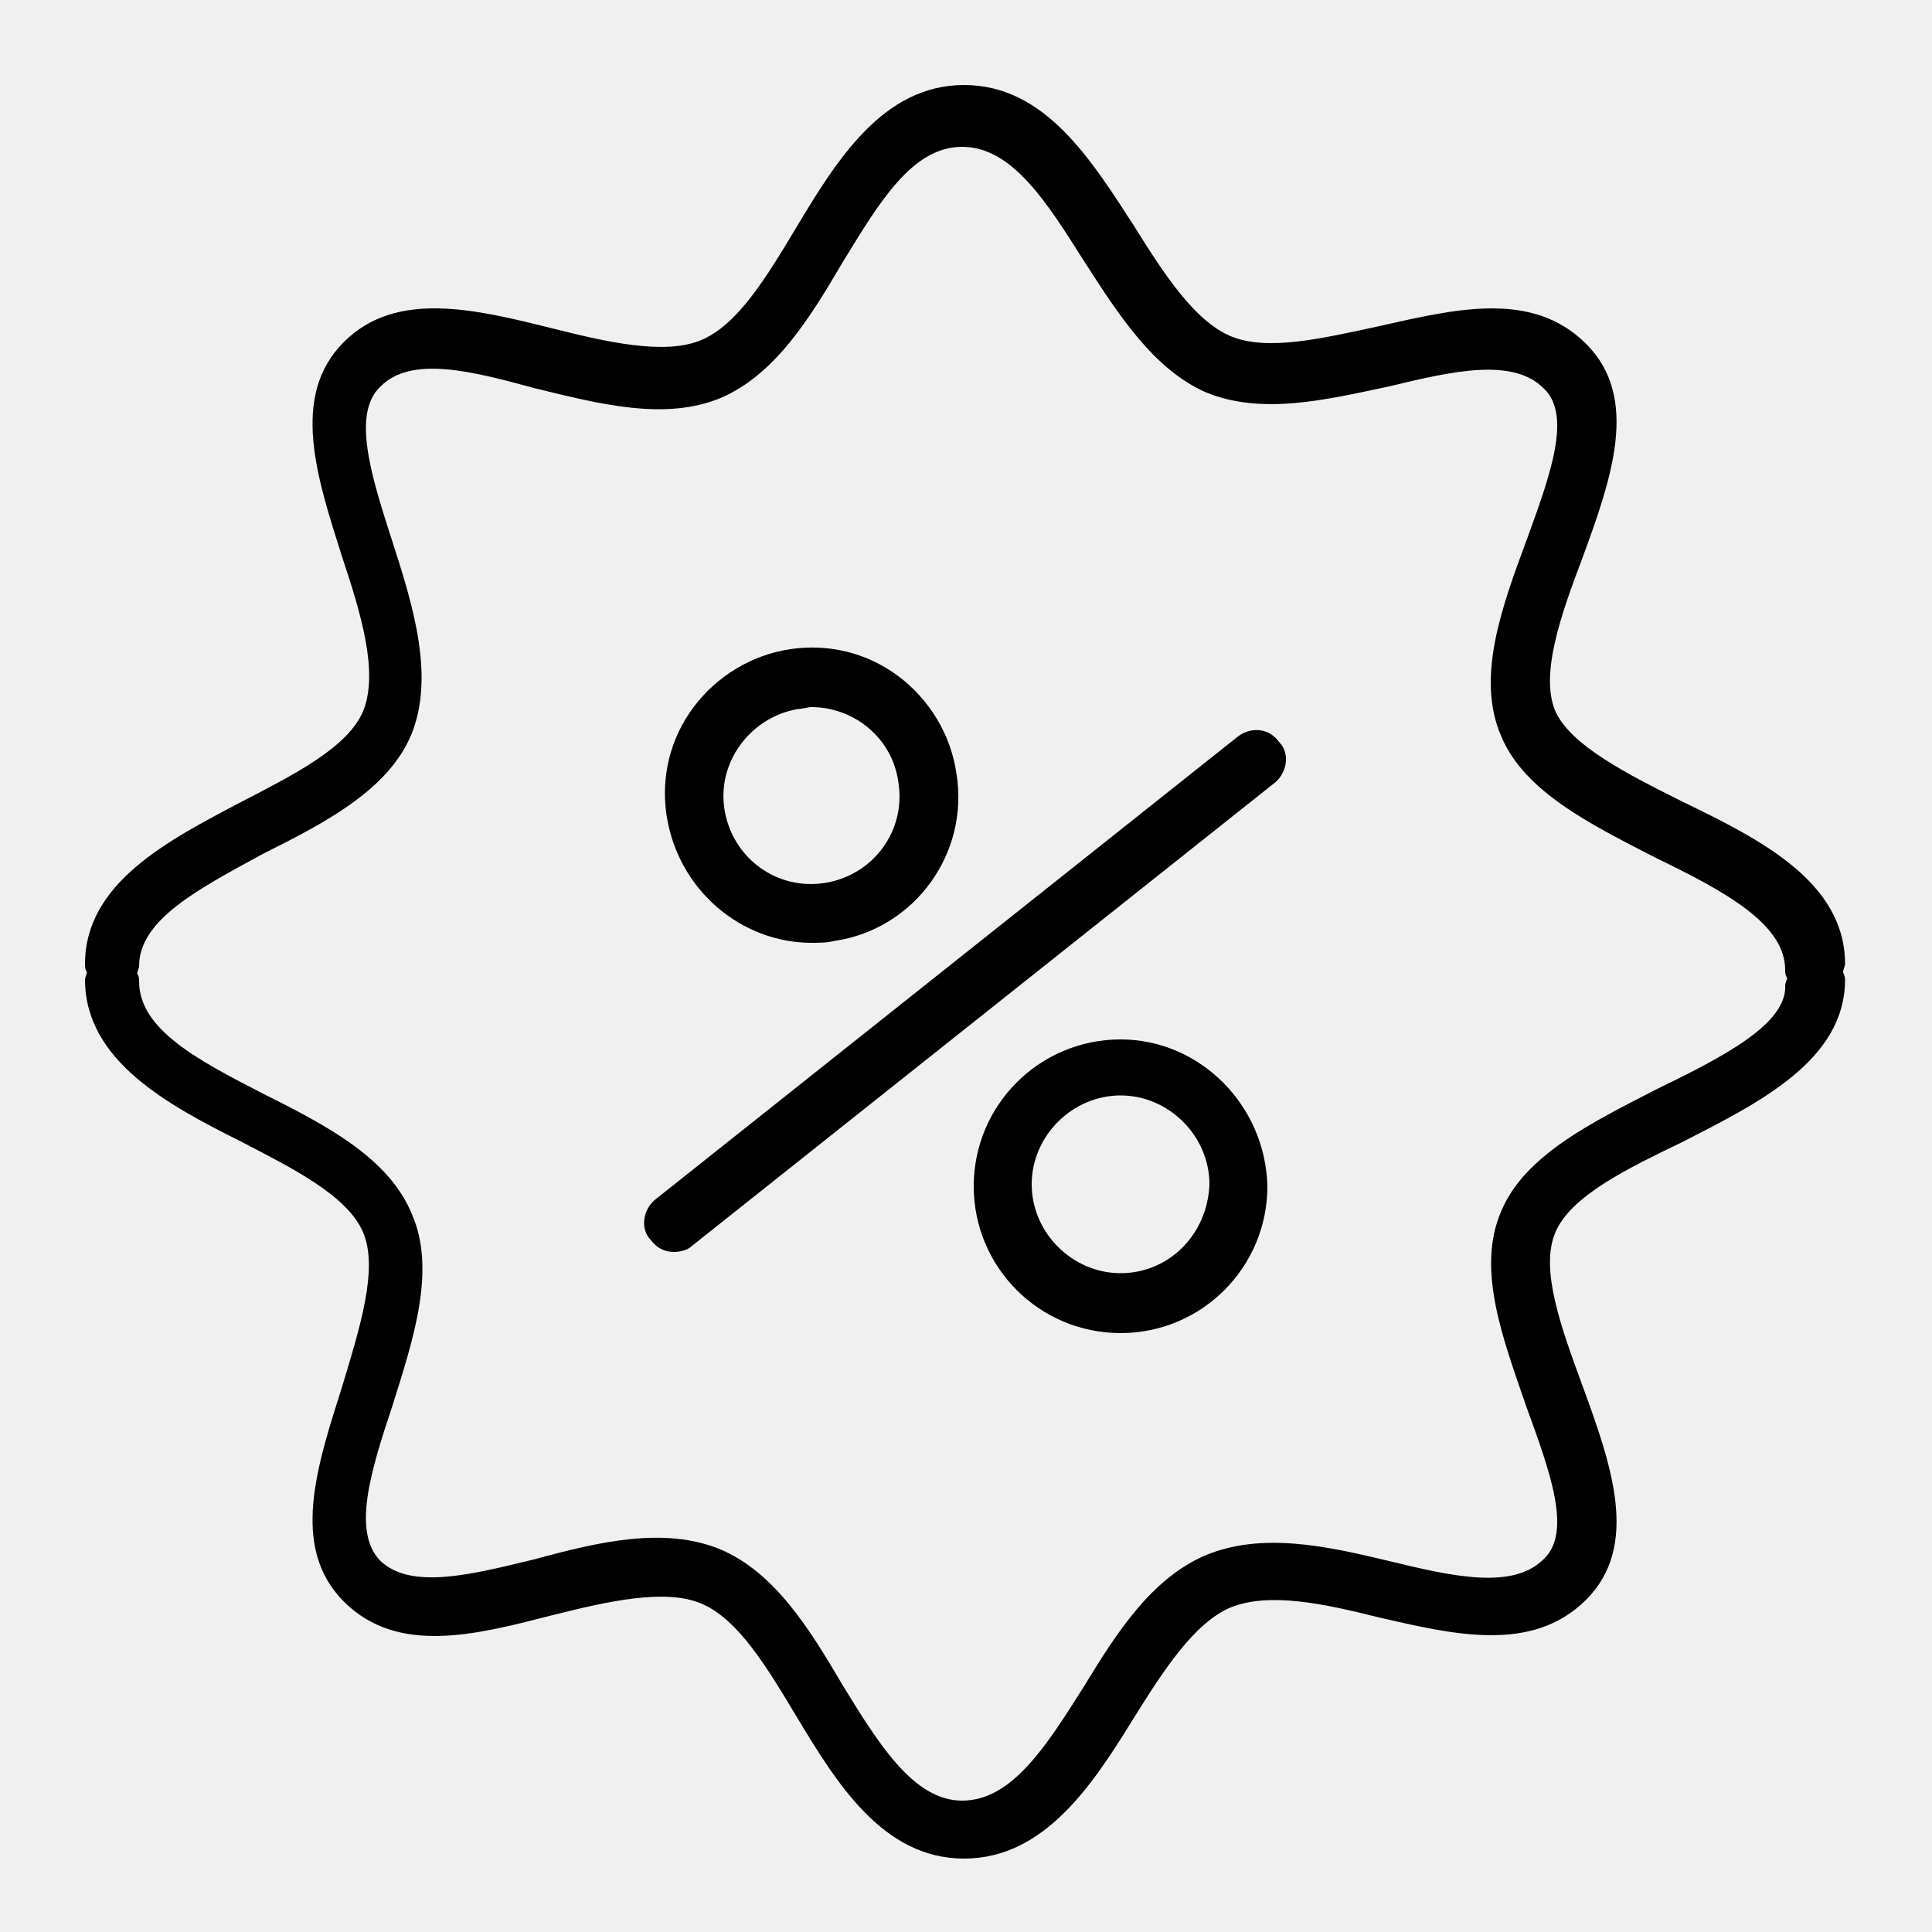
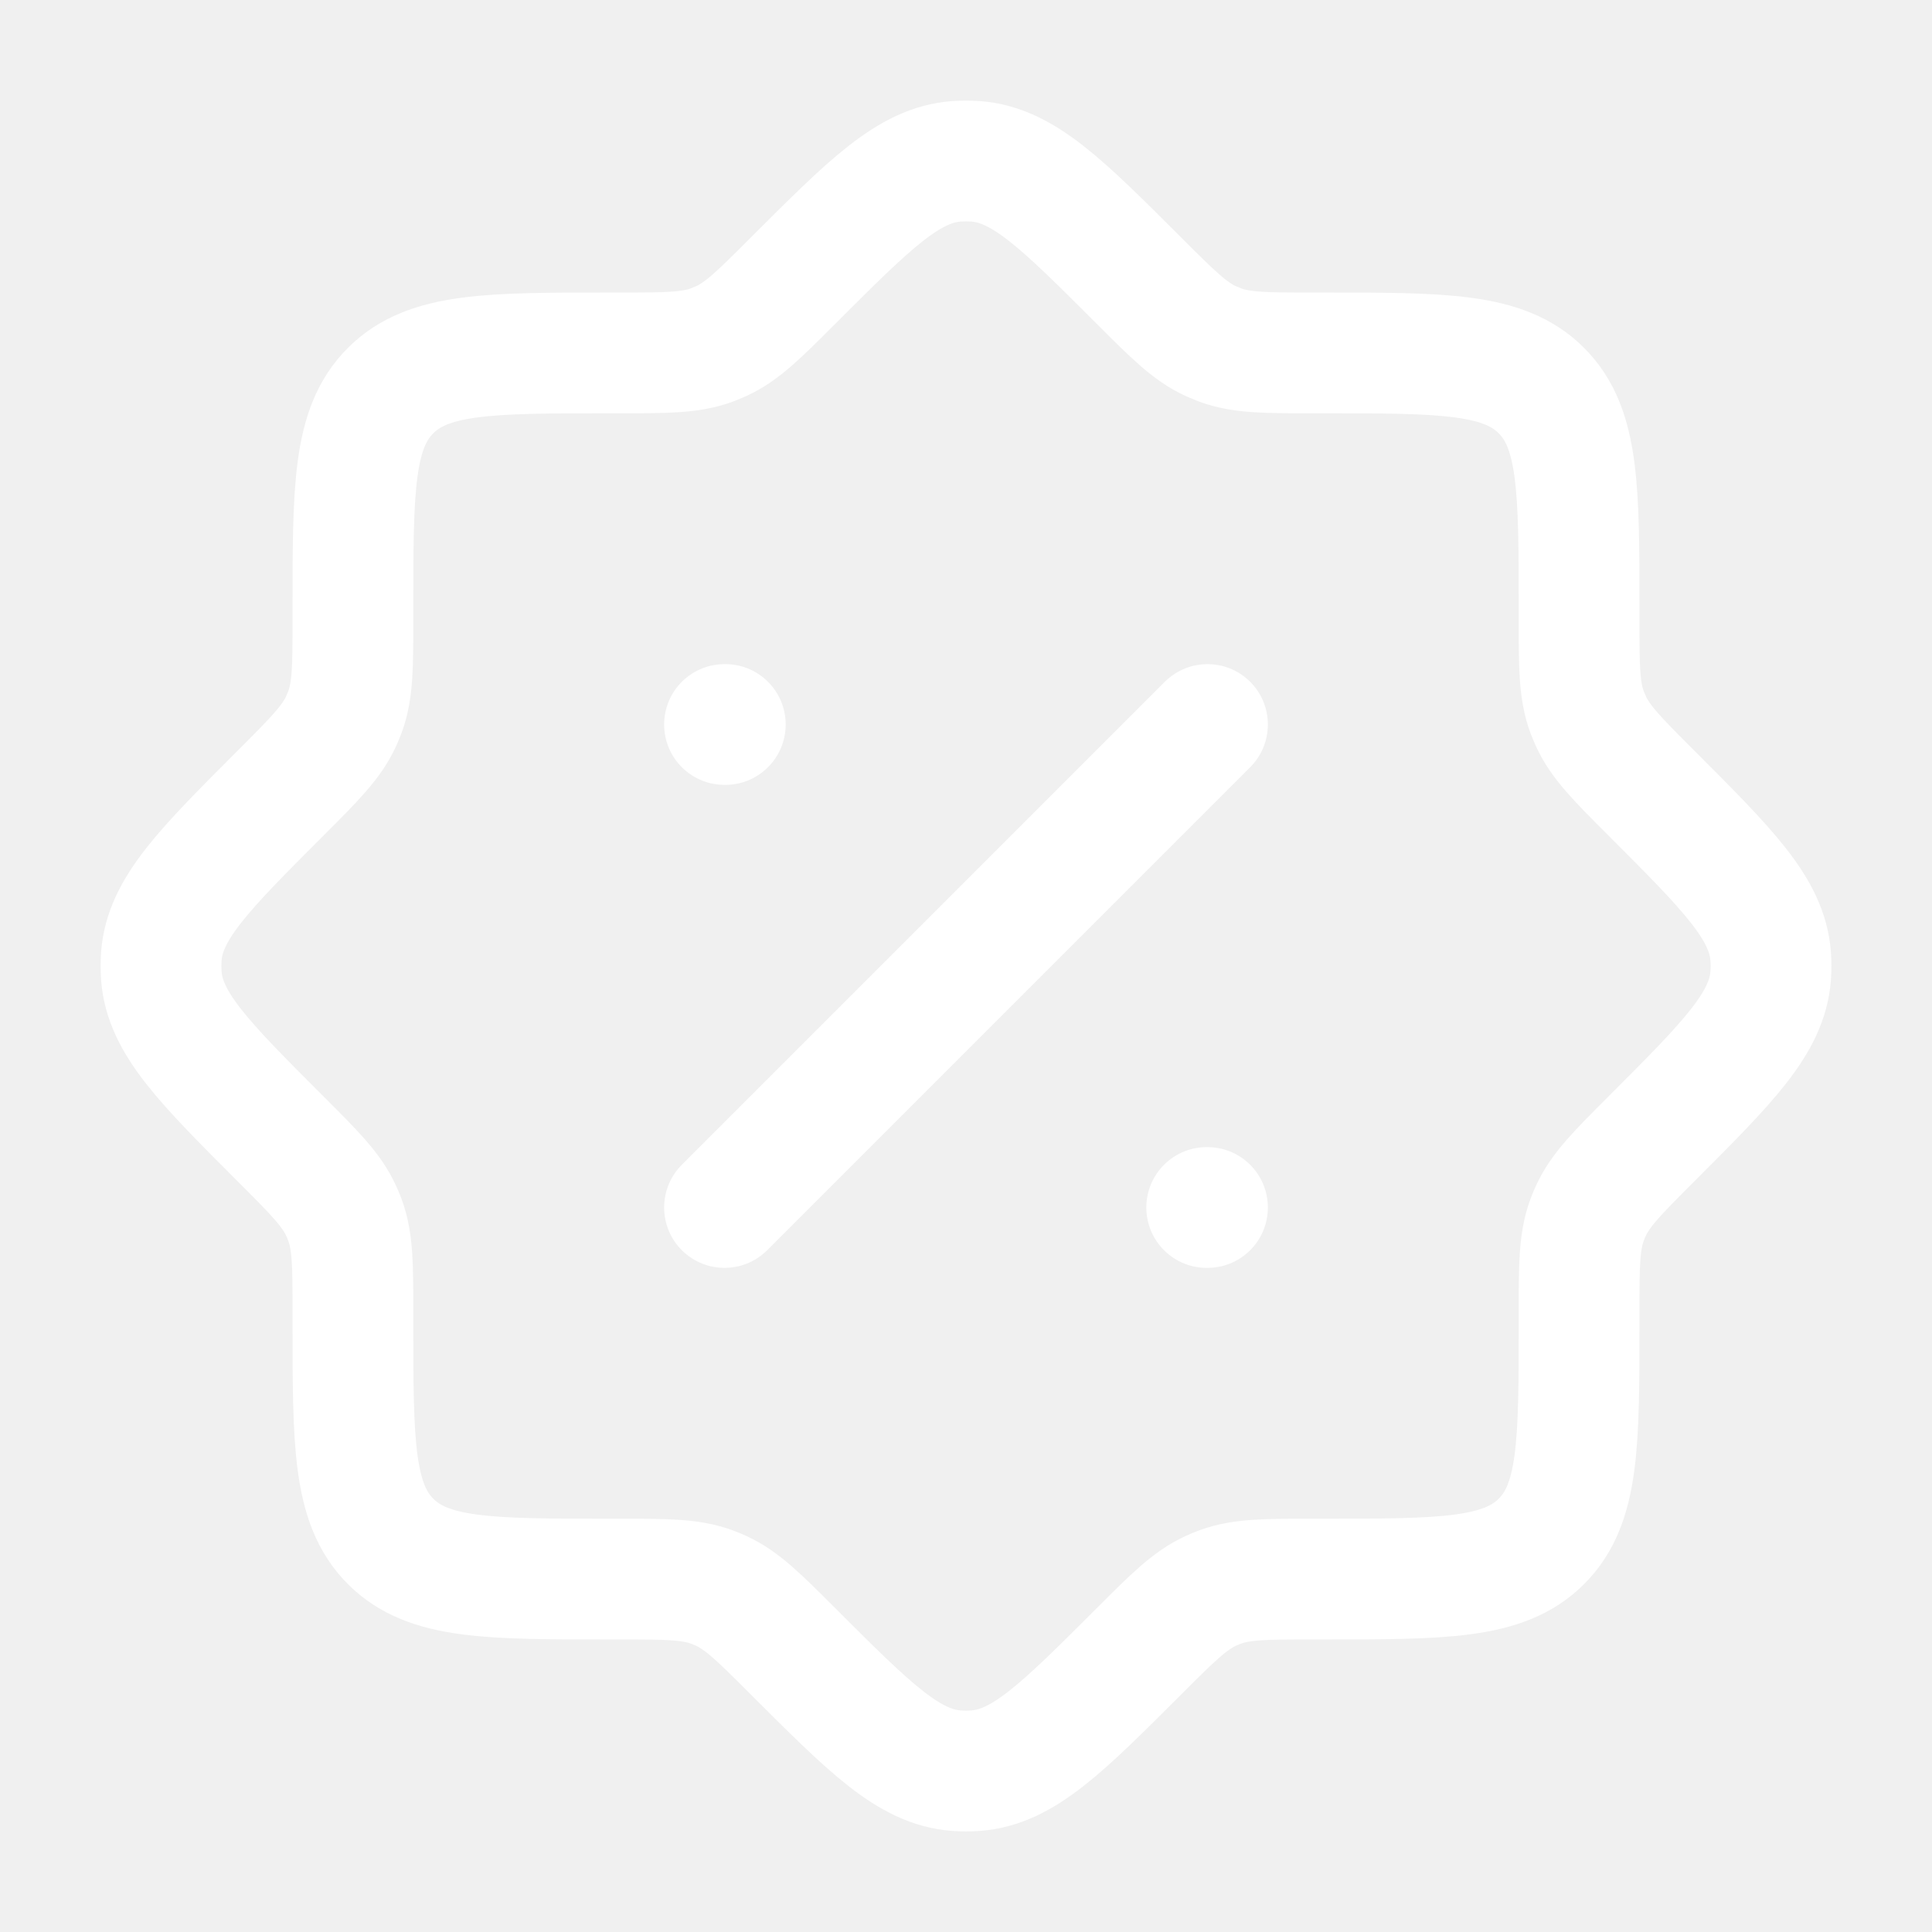
- <svg xmlns="http://www.w3.org/2000/svg" id="Layer_1" style="enable-background:new 0 0 100 100;" version="1.1" viewBox="0 0 100 100" xml:space="preserve">
-   <g>
-     <path d="M64.1,38.1l-30.2,24c-0.6,0.5-0.8,1.5-0.2,2.1c0.3,0.4,0.7,0.6,1.2,0.6c0.3,0,0.7-0.1,0.9-0.3l30.2-24   c0.6-0.5,0.8-1.5,0.2-2.1C65.7,37.7,64.8,37.6,64.1,38.1z" />
-     <path d="M42,48.8c0.4,0,0.8,0,1.2-0.1c4.1-0.6,7-4.5,6.3-8.7c-0.3-2-1.4-3.8-3-5c-1.6-1.2-3.6-1.7-5.6-1.4c-2,0.3-3.8,1.4-5,3   c-1.2,1.6-1.7,3.6-1.4,5.6C35.1,46.1,38.4,48.8,42,48.8z M41.3,36.7c0.2,0,0.5-0.1,0.7-0.1c2.2,0,4.2,1.6,4.5,3.9   c0.4,2.5-1.3,4.8-3.8,5.2c-2.5,0.4-4.8-1.3-5.2-3.8C37.1,39.4,38.9,37.1,41.3,36.7z" />
-     <path d="M58,53.8c-4.2,0-7.6,3.4-7.6,7.6c0,4.2,3.4,7.6,7.6,7.6s7.6-3.4,7.6-7.6C65.5,57.2,62.1,53.8,58,53.8z M58,65.9   c-2.5,0-4.6-2.1-4.6-4.6c0-2.5,2.1-4.6,4.6-4.6s4.6,2.1,4.6,4.6C62.5,63.9,60.5,65.9,58,65.9z" />
-     <path d="M95.4,50.3c0-0.1,0.1-0.3,0.1-0.4c0-4.3-4.5-6.5-8.4-8.4c-2.8-1.4-5.8-2.9-6.6-4.7c-0.8-1.9,0.3-5,1.4-7.9   c1.5-4.1,3-8.3,0.2-11.1c-2.8-2.8-6.8-1.8-10.8-0.9c-2.8,0.6-5.7,1.3-7.6,0.5c-1.9-0.8-3.5-3.3-5-5.7c-2.2-3.4-4.6-7.3-8.8-7.3   c-4.2,0-6.6,3.9-8.7,7.4c-1.5,2.5-3,5-4.9,5.8c-1.9,0.8-4.9,0.1-7.7-0.6c-4-1-8.1-2-10.8,0.7c-2.8,2.8-1.4,7-0.1,11.1   c1,3,1.9,6,1.1,8c-0.8,1.9-3.6,3.3-6.3,4.7c-3.8,2-8.1,4.2-8.1,8.4c0,0.1,0,0.3,0.1,0.4c0,0.1-0.1,0.3-0.1,0.4   c0,4.2,4.3,6.5,8.1,8.4c2.7,1.4,5.5,2.8,6.3,4.7c0.8,1.9-0.2,5-1.1,8c-1.3,4.1-2.7,8.3,0.1,11.1c2.8,2.8,6.9,1.7,10.8,0.7   c2.8-0.7,5.8-1.4,7.7-0.6c1.9,0.8,3.4,3.3,4.9,5.8c2.1,3.5,4.5,7.4,8.7,7.4c4.2,0,6.7-3.9,8.8-7.3c1.5-2.4,3.1-4.9,5-5.7   c2-0.8,4.8-0.2,7.6,0.5c3.9,0.9,8,1.9,10.8-0.9c2.8-2.8,1.3-7-0.2-11.1c-1.1-3-2.2-6-1.4-7.9c0.8-1.9,3.7-3.3,6.6-4.7   c3.9-2,8.4-4.2,8.4-8.4C95.5,50.5,95.4,50.4,95.4,50.3z M85.7,56.4c-3.3,1.7-6.8,3.4-8,6.3c-1.3,3,0.1,6.6,1.3,10.1   c1.2,3.3,2.4,6.5,0.9,7.9c-1.6,1.6-4.7,0.9-8,0.1c-3.3-0.8-6.6-1.5-9.5-0.3c-2.8,1.2-4.6,4-6.3,6.8c-1.9,3-3.7,5.9-6.3,5.9   c-2.5,0-4.3-2.9-6.2-6c-1.7-2.9-3.5-5.8-6.3-7c-2.9-1.2-6.3-0.4-9.6,0.5c-3.3,0.8-6.4,1.6-8,0.1c-1.5-1.5-0.5-4.7,0.6-8   c1.1-3.5,2.3-7.1,1-10c-1.2-2.9-4.5-4.6-7.7-6.2c-3.3-1.7-6.4-3.3-6.4-5.8c0-0.1,0-0.3-0.1-0.4c0-0.1,0.1-0.3,0.1-0.4   c0-2.4,3.1-4,6.4-5.8c3.2-1.6,6.5-3.3,7.7-6.2c1.2-3,0.1-6.6-1-10c-1.1-3.4-2.1-6.6-0.6-8c1.6-1.6,4.7-0.8,8,0.1   c3.3,0.8,6.7,1.7,9.6,0.5c2.8-1.2,4.6-4.1,6.3-7c1.9-3.1,3.6-6,6.2-6c2.6,0,4.4,2.9,6.3,5.9c1.8,2.8,3.6,5.6,6.3,6.8   c2.9,1.2,6.2,0.4,9.5-0.3c3.3-0.8,6.4-1.5,8,0.1c1.5,1.4,0.3,4.6-0.9,7.9c-1.3,3.5-2.6,7.1-1.3,10.1c1.2,2.9,4.7,4.6,8,6.3   c3.5,1.7,6.7,3.4,6.7,5.8c0,0.1,0,0.3,0.1,0.4c0,0.1-0.1,0.3-0.1,0.4C92.5,53,89.2,54.7,85.7,56.4z" />
-   </g>
+ <svg xmlns="http://www.w3.org/2000/svg" width="24" height="24" viewBox="0 0 24 24" fill="none">
+   <path d="M15 9L9 15M15 15H14.99M9.01 9H9M7.692 19.616C8.282 19.616 8.578 19.616 8.847 19.716C8.885 19.73 8.922 19.745 8.958 19.762C9.219 19.882 9.428 20.09 9.846 20.508C10.808 21.47 11.289 21.951 11.88 21.996C11.96 22.002 12.04 22.002 12.12 21.996C12.711 21.951 13.192 21.47 14.154 20.508C14.572 20.09 14.781 19.882 15.042 19.762C15.078 19.745 15.115 19.73 15.152 19.716C15.422 19.616 15.717 19.616 16.308 19.616H16.418C17.925 19.616 18.679 19.616 19.148 19.148C19.617 18.68 19.616 17.925 19.616 16.418V16.308C19.616 15.718 19.616 15.422 19.716 15.153C19.73 15.115 19.745 15.078 19.762 15.042C19.882 14.781 20.09 14.572 20.508 14.154C21.47 13.192 21.951 12.711 21.996 12.12C22.002 12.04 22.002 11.96 21.996 11.88C21.951 11.289 21.47 10.808 20.508 9.846C20.09 9.428 19.882 9.219 19.762 8.958L19.716 8.848C19.616 8.578 19.616 8.283 19.616 7.692V7.582C19.616 6.075 19.616 5.321 19.148 4.852C18.68 4.383 17.925 4.384 16.418 4.384H16.308C15.718 4.384 15.422 4.384 15.153 4.284L15.042 4.238C14.781 4.118 14.572 3.91 14.154 3.492C13.192 2.53 12.711 2.049 12.12 2.004C12.04 1.999 11.96 1.999 11.88 2.004C11.289 2.049 10.808 2.53 9.846 3.492C9.428 3.91 9.219 4.119 8.958 4.238L8.848 4.284C8.578 4.384 8.283 4.384 7.692 4.384H7.582C6.075 4.384 5.321 4.384 4.852 4.852C4.383 5.32 4.384 6.075 4.384 7.582V7.692C4.384 8.282 4.384 8.578 4.284 8.847C4.269 8.885 4.254 8.922 4.238 8.958C4.118 9.219 3.91 9.428 3.492 9.846C2.53 10.808 2.049 11.289 2.004 11.88C1.999 11.96 1.999 12.04 2.004 12.12C2.049 12.711 2.53 13.192 3.492 14.154C3.91 14.572 4.119 14.781 4.238 15.042C4.255 15.078 4.27 15.115 4.284 15.152C4.384 15.422 4.384 15.717 4.384 16.308V16.418C4.384 17.925 4.384 18.679 4.852 19.148C5.32 19.617 6.075 19.616 7.582 19.616H7.692Z" stroke="white" stroke-width="1.5" stroke-linecap="round" stroke-linejoin="round" />
</svg>
